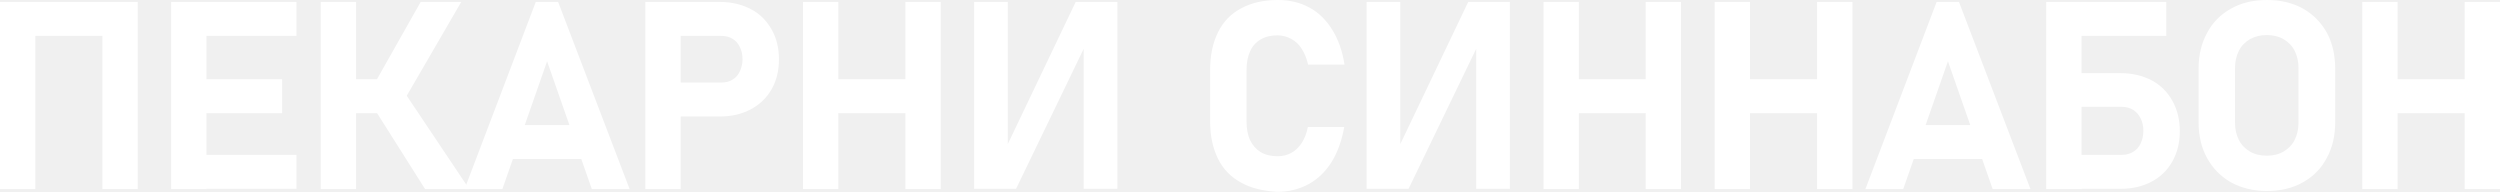
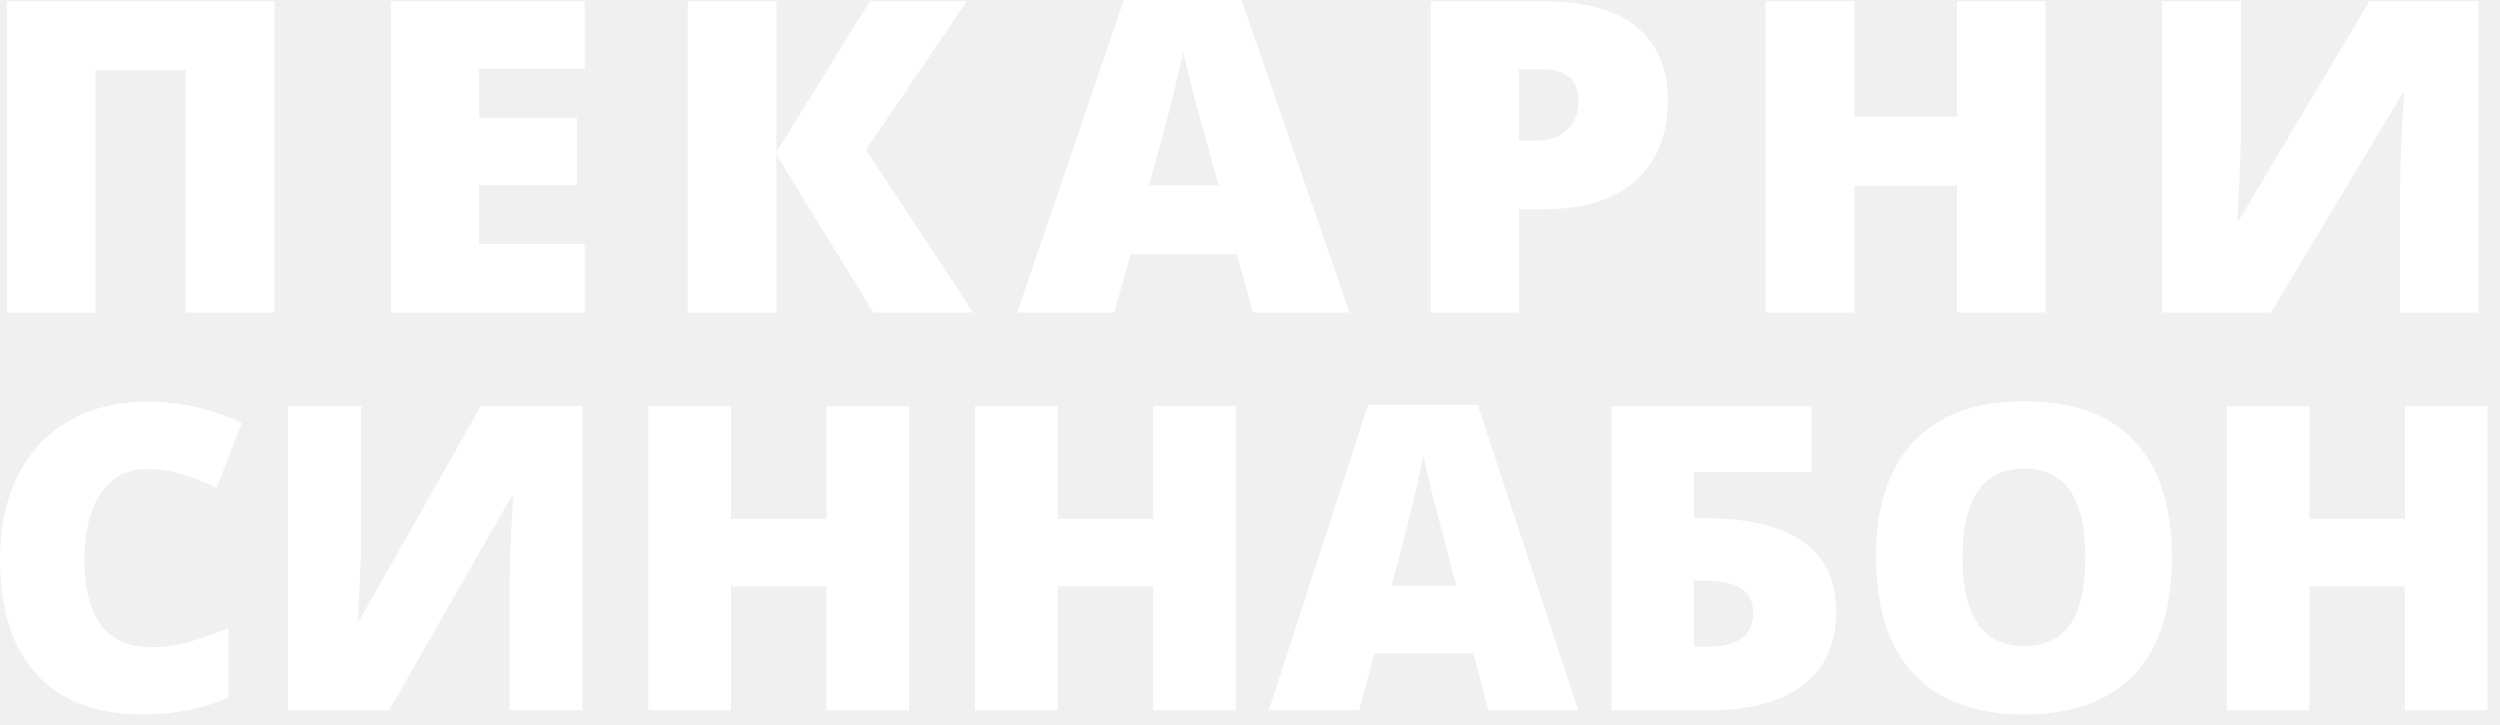
- <svg xmlns="http://www.w3.org/2000/svg" version="1.1" id="Слой_1" x="0px" y="0px" viewBox="0 0 905.7 69.2" style="enable-background:new 0 0 905.7 69.2;" xml:space="preserve">
-   <style type="text/css">
- 	.st0{fill:#FFFFFF;}
- </style>
-   <g>
-     <path class="st0" d="M0,0.7h12.8v67.8H0V0.7z M5.9,0.7h39.5V13H5.9V0.7z M37.1,0.7h12.8v67.8H37.1V0.7z" />
-     <path class="st0" d="M62,0.7h12.8v67.8H62V0.7z M66.6,0.7h40.8V13H66.6V0.7z M66.6,28.7h35.6V41H66.6V28.7z M66.6,56.1h40.8v12.3   H66.6V56.1z" />
-     <path class="st0" d="M116.3,0.7H129v67.8h-12.8V0.7z M121.8,28.7h24V41h-24V28.7z M135.1,38.6l11.6-4.9L170,68.5h-16L135.1,38.6z    M135.1,31.3l17.3-30.6h14.7l-22.6,38.9L135.1,31.3z" />
-     <path class="st0" d="M194.1,0.7h8.1l25.9,67.8h-13.7l-16.2-46.3L182,68.5h-13.7L194.1,0.7z M180.7,45.3h35.6v12.3h-35.6V45.3z" />
-     <path class="st0" d="M233.8,0.7h12.8v67.8h-12.8V0.7z M239.6,29.9h21.7c1.5,0,2.9-0.3,4-1c1.2-0.7,2.1-1.7,2.7-3s1-2.7,1-4.4   c0-1.7-0.3-3.2-1-4.5c-0.6-1.3-1.5-2.3-2.7-3c-1.2-0.7-2.5-1-4.1-1h-21.7V0.7h21.3c4.2,0,7.9,0.9,11.2,2.6s5.7,4.2,7.5,7.3   c1.8,3.1,2.7,6.8,2.7,10.9c0,4.1-0.9,7.8-2.7,10.9c-1.8,3.1-4.3,5.5-7.5,7.2c-3.2,1.7-6.9,2.6-11.2,2.6h-21.3V29.9z" />
-     <path class="st0" d="M290.9,0.7h12.8v67.8h-12.8V0.7z M296.8,28.7h39.5V41h-39.5V28.7z M328,0.7h12.8v67.8H328V0.7z" />
-     <path class="st0" d="M392.6,68.4V14.2l1.1,1.2l-25.6,53h-15.2V0.7h12.2v55l-1.1-1.2l25.7-53.8h15.1v67.7H392.6z" />
-     <path class="st0" d="M449.7,66.2c-3.7-2-6.5-4.8-8.4-8.6c-1.9-3.8-2.9-8.3-2.9-13.7V25.3c0-5.3,1-9.9,2.9-13.7   c1.9-3.8,4.7-6.7,8.4-8.6c3.7-2,8.1-3,13.2-3c4.3,0,8.1,0.9,11.4,2.7c3.4,1.8,6.1,4.5,8.3,8c2.2,3.5,3.7,7.7,4.5,12.7h-13.2   c-0.5-2.2-1.3-4.1-2.3-5.7s-2.3-2.8-3.8-3.6c-1.5-0.8-3.1-1.3-5-1.3c-2.4,0-4.4,0.5-6.1,1.5c-1.7,1-3,2.4-3.8,4.3   c-0.9,1.9-1.3,4.1-1.3,6.8v18.6c0,2.6,0.4,4.9,1.3,6.8c0.9,1.9,2.2,3.3,3.8,4.3c1.7,1,3.7,1.5,6.1,1.5c1.9,0,3.5-0.4,5-1.2   s2.7-2,3.8-3.6c1-1.6,1.8-3.5,2.2-5.8h13.2c-0.9,4.9-2.4,9.2-4.6,12.7c-2.2,3.5-5,6.2-8.3,8c-3.3,1.8-7.1,2.8-11.4,2.8   C457.7,69.2,453.3,68.2,449.7,66.2z" />
-     <path class="st0" d="M534.8,68.4V14.2l1.1,1.2l-25.6,53h-15.2V0.7h12.2v55l-1.1-1.2l25.7-53.8H547v67.7H534.8z" />
-     <path class="st0" d="M559.2,0.7H572v67.8h-12.8V0.7z M565.1,28.7h39.5V41h-39.5V28.7z M596.3,0.7H609v67.8h-12.8V0.7z" />
-     <path class="st0" d="M621.2,0.7H634v67.8h-12.8V0.7z M627.1,28.7h39.5V41h-39.5V28.7z M658.3,0.7h12.8v67.8h-12.8V0.7z" />
-     <path class="st0" d="M701.6,0.7h8.1l25.9,67.8h-13.7l-16.2-46.3l-16.2,46.3h-13.7L701.6,0.7z M688.2,45.3h35.6v12.3h-35.6V45.3z" />
-     <path class="st0" d="M741.3,0.7h12.8v67.8h-12.8V0.7z M745.9,0.7h38.9V13h-38.9V0.7z M747.1,56.1h21.7c1.5,0,2.9-0.4,4-1.1   c1.2-0.7,2.1-1.7,2.7-3s1-2.8,1-4.5c0-1.7-0.3-3.3-1-4.6c-0.6-1.3-1.5-2.3-2.7-3.1c-1.2-0.7-2.5-1.1-4.1-1.1h-21.7V26.5h21.3   c4.2,0,7.9,0.9,11.2,2.6c3.2,1.7,5.7,4.2,7.5,7.4c1.8,3.2,2.7,6.9,2.7,11c0,4.2-0.9,7.8-2.7,11c-1.8,3.2-4.3,5.6-7.5,7.3   c-3.2,1.7-6.9,2.6-11.2,2.6h-21.3V56.1z" />
-     <path class="st0" d="M808.3,66.1c-3.7-2.1-6.6-5-8.7-8.8c-2.1-3.8-3.1-8.1-3.1-13.1V25c0-5,1-9.3,3.1-13.1c2-3.8,4.9-6.7,8.7-8.8   C812,1,816.4,0,821.3,0c4.9,0,9.2,1,13,3.1c3.7,2.1,6.6,5,8.7,8.8C845,15.6,846,20,846,25v19.2c0,5-1,9.3-3.1,13.1   c-2,3.8-4.9,6.7-8.7,8.8c-3.7,2.1-8.1,3.1-13,3.1C816.4,69.2,812,68.1,808.3,66.1z M827.3,54.9c1.7-1,3.1-2.4,4-4.2   c0.9-1.8,1.4-3.9,1.4-6.2V24.6c0-2.4-0.5-4.4-1.4-6.2c-0.9-1.8-2.3-3.2-4-4.2c-1.7-1-3.8-1.5-6.1-1.5c-2.3,0-4.3,0.5-6.1,1.5   c-1.7,1-3.1,2.4-4,4.2c-0.9,1.8-1.4,3.9-1.4,6.2v19.9c0,2.4,0.5,4.4,1.4,6.2c0.9,1.8,2.3,3.2,4,4.2c1.7,1,3.8,1.5,6.1,1.5   C823.6,56.4,825.6,55.9,827.3,54.9z" />
-     <path class="st0" d="M855.8,0.7h12.8v67.8h-12.8V0.7z M861.8,28.7h39.5V41h-39.5V28.7z M892.9,0.7h12.8v67.8h-12.8V0.7z" />
-   </g>
+ <svg xmlns="http://www.w3.org/2000/svg" width="176" height="51" viewBox="0 0 176 51" fill="none">
+   <path d="M19.321 22H13.06V4.931H6.721V22H0.477V0.09H19.321V22Z" fill="white" />
+   <path d="M41.166 22H27.513V0.09H41.166V4.841H33.726V8.287H40.616V13.038H33.726V17.174H41.166V22Z" fill="white" />
+   <path d="M68.517 22H61.486L54.66 10.895V22H48.415V0.09H54.66V10.7L61.234 0.09H68.061L60.967 10.55L68.517 22Z" fill="white" />
+   <path d="M88.208 22L87.076 17.894H79.604L78.44 22H71.613L79.116 0H87.406L95.003 22H88.208ZM85.786 13.038L84.795 9.441C84.564 8.642 84.281 7.608 83.945 6.339C83.62 5.07 83.405 4.161 83.3 3.612C83.206 4.121 83.017 4.96 82.734 6.129C82.461 7.298 81.848 9.601 80.894 13.038H85.786Z" fill="white" />
+   <path d="M117.415 7.059C117.415 9.506 116.655 11.4 115.134 12.738C113.624 14.067 111.474 14.732 108.685 14.732H106.939V22H100.726V0.09H108.685C111.59 0.09 113.771 0.694 115.229 1.903C116.686 3.112 117.415 4.831 117.415 7.059ZM106.939 9.906H108.072C109.005 9.906 109.744 9.656 110.29 9.157C110.845 8.657 111.123 7.968 111.123 7.089C111.123 5.61 110.263 4.871 108.544 4.871H106.939V9.906Z" fill="white" />
+   <path d="M144.011 22H137.766V13.068H130.546V22H124.302V0.09H130.546V8.213H137.766V0.09H144.011V22Z" fill="white" />
+   <path d="M152.219 0.09H157.756V9.501C157.756 10.501 157.672 12.499 157.504 15.496H157.63L166.8 0.09H174.477V22H168.971V12.828C168.971 11.44 169.066 9.361 169.254 6.594H169.128L159.879 22H152.219V0.09Z" fill="white" />
+   <path d="M10.327 33.023C8.95 33.023 7.876 33.589 7.104 34.722C6.333 35.845 5.947 37.398 5.947 39.38C5.947 43.501 7.515 45.562 10.649 45.562C11.597 45.562 12.515 45.43 13.403 45.166C14.292 44.902 15.185 44.585 16.084 44.214V49.106C14.297 49.898 12.275 50.293 10.02 50.293C6.787 50.293 4.307 49.355 2.578 47.48C0.859 45.605 0 42.895 0 39.351C0 37.134 0.415 35.185 1.245 33.506C2.085 31.826 3.286 30.537 4.849 29.639C6.421 28.73 8.267 28.276 10.386 28.276C12.7 28.276 14.912 28.779 17.021 29.785L15.249 34.341C14.458 33.97 13.667 33.657 12.876 33.403C12.085 33.149 11.235 33.023 10.327 33.023Z" fill="white" />
+   <path d="M20.273 28.584H25.43V37.783C25.43 38.76 25.352 40.713 25.195 43.643H25.312L33.852 28.584H41.001V50H35.874V41.035C35.874 39.678 35.962 37.647 36.138 34.941H36.02L27.407 50H20.273V28.584Z" fill="white" />
+   <path d="M63.999 50H58.184V41.27H51.46V50H45.645V28.584H51.46V36.523H58.184V28.584H63.999V50Z" fill="white" />
+   <path d="M86.997 50H81.182V41.27H74.458V50H68.643V28.584H74.458V36.523H81.182V28.584H86.997V50Z" fill="white" />
+   <path d="M104.78 50L103.726 45.986H96.768L95.684 50H89.326L96.314 28.496H104.033L111.108 50H104.78ZM102.524 41.24L101.602 37.725C101.387 36.943 101.123 35.933 100.811 34.692C100.508 33.452 100.308 32.563 100.21 32.026C100.122 32.524 99.946 33.345 99.683 34.487C99.429 35.63 98.857 37.881 97.969 41.24H102.524Z" fill="white" />
+   <path d="M129.272 43.042C129.272 45.288 128.501 47.012 126.958 48.213C125.425 49.404 123.208 50 120.308 50H113.438V28.584H127.529V33.227H119.253V36.494H120.088C123.086 36.494 125.366 37.041 126.929 38.135C128.491 39.219 129.272 40.855 129.272 43.042ZM119.253 45.532H120.029C121.24 45.532 122.109 45.332 122.637 44.932C123.164 44.531 123.428 43.94 123.428 43.159C123.428 42.378 123.145 41.802 122.578 41.431C122.021 41.06 121.162 40.874 120 40.874H119.253V45.532Z" fill="white" />
+   <path d="M152.9 39.263C152.9 42.866 152.017 45.605 150.249 47.48C148.481 49.355 145.894 50.293 142.485 50.293C139.126 50.293 136.548 49.351 134.751 47.466C132.964 45.581 132.07 42.837 132.07 39.233C132.07 35.669 132.959 32.949 134.736 31.074C136.523 29.189 139.116 28.247 142.515 28.247C145.923 28.247 148.506 29.18 150.264 31.045C152.021 32.91 152.9 35.649 152.9 39.263ZM138.164 39.263C138.164 43.403 139.604 45.474 142.485 45.474C143.95 45.474 145.034 44.971 145.737 43.965C146.45 42.959 146.807 41.392 146.807 39.263C146.807 37.124 146.445 35.547 145.723 34.531C145.01 33.506 143.94 32.993 142.515 32.993C139.614 32.993 138.164 35.083 138.164 39.263Z" fill="white" />
+   <path d="M175.122 50H169.307V41.27H162.583V50H156.768V28.584H162.583V36.523H169.307V28.584H175.122V50Z" fill="white" />
</svg>
